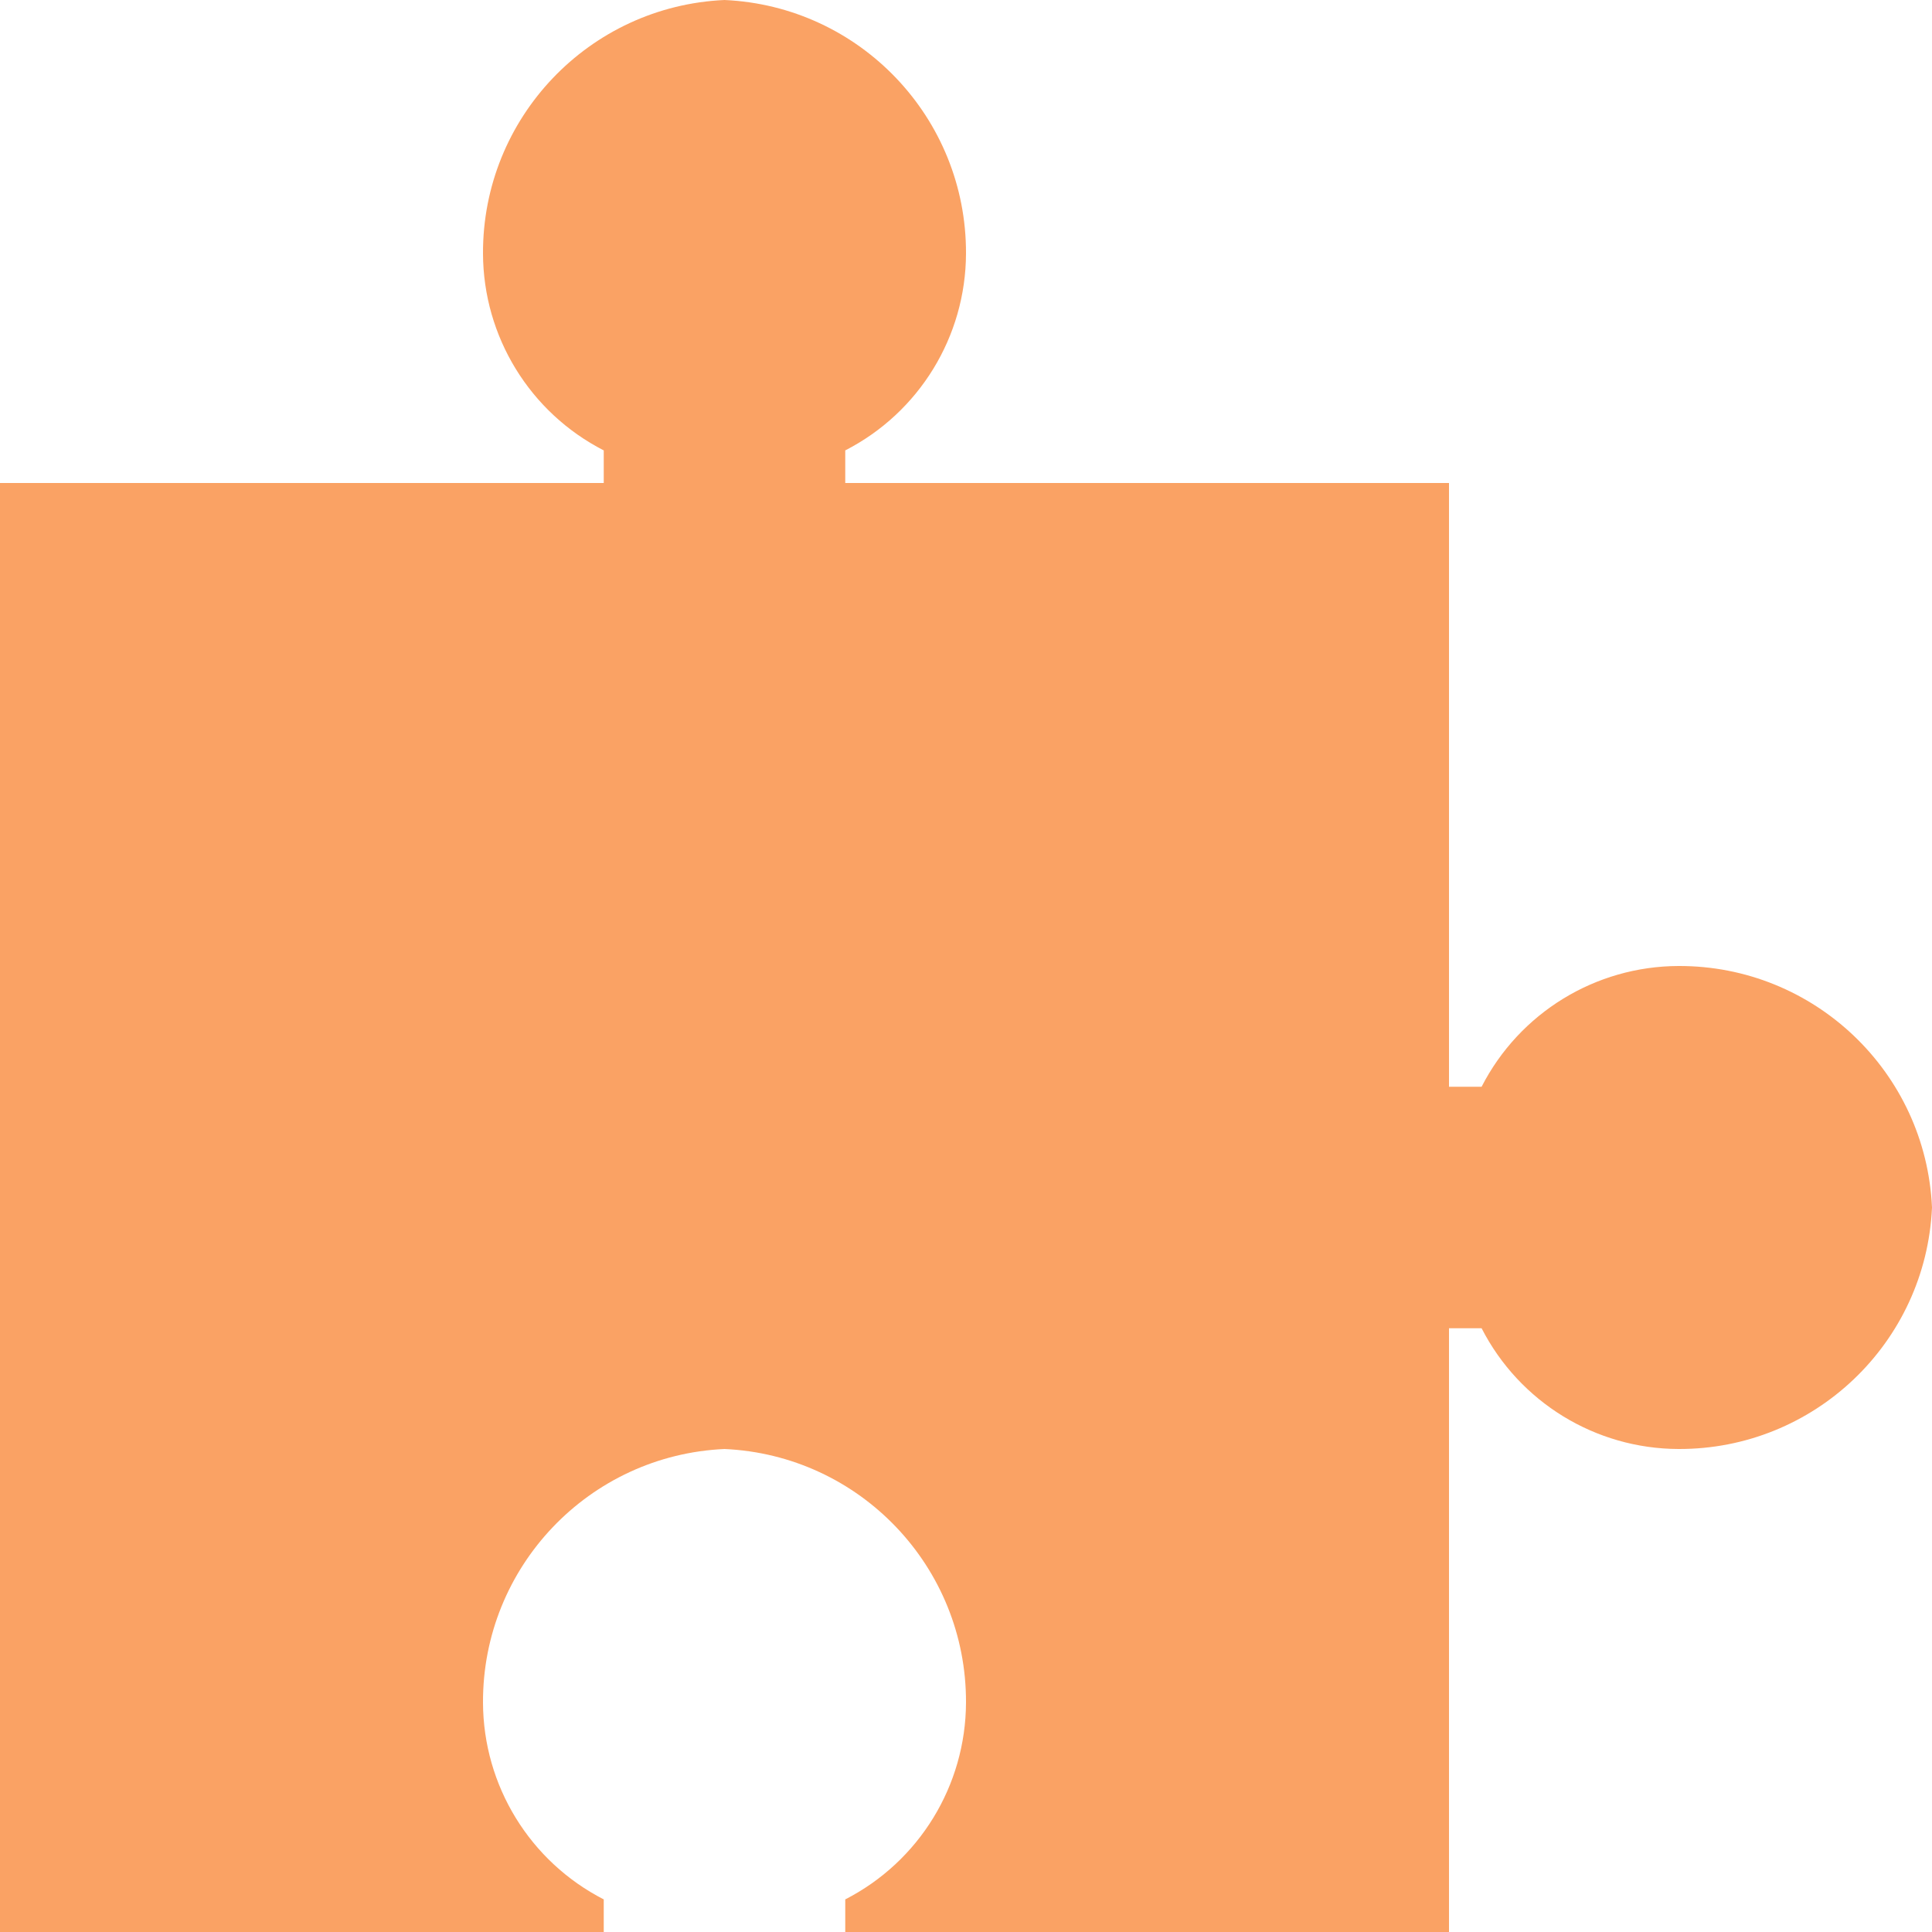
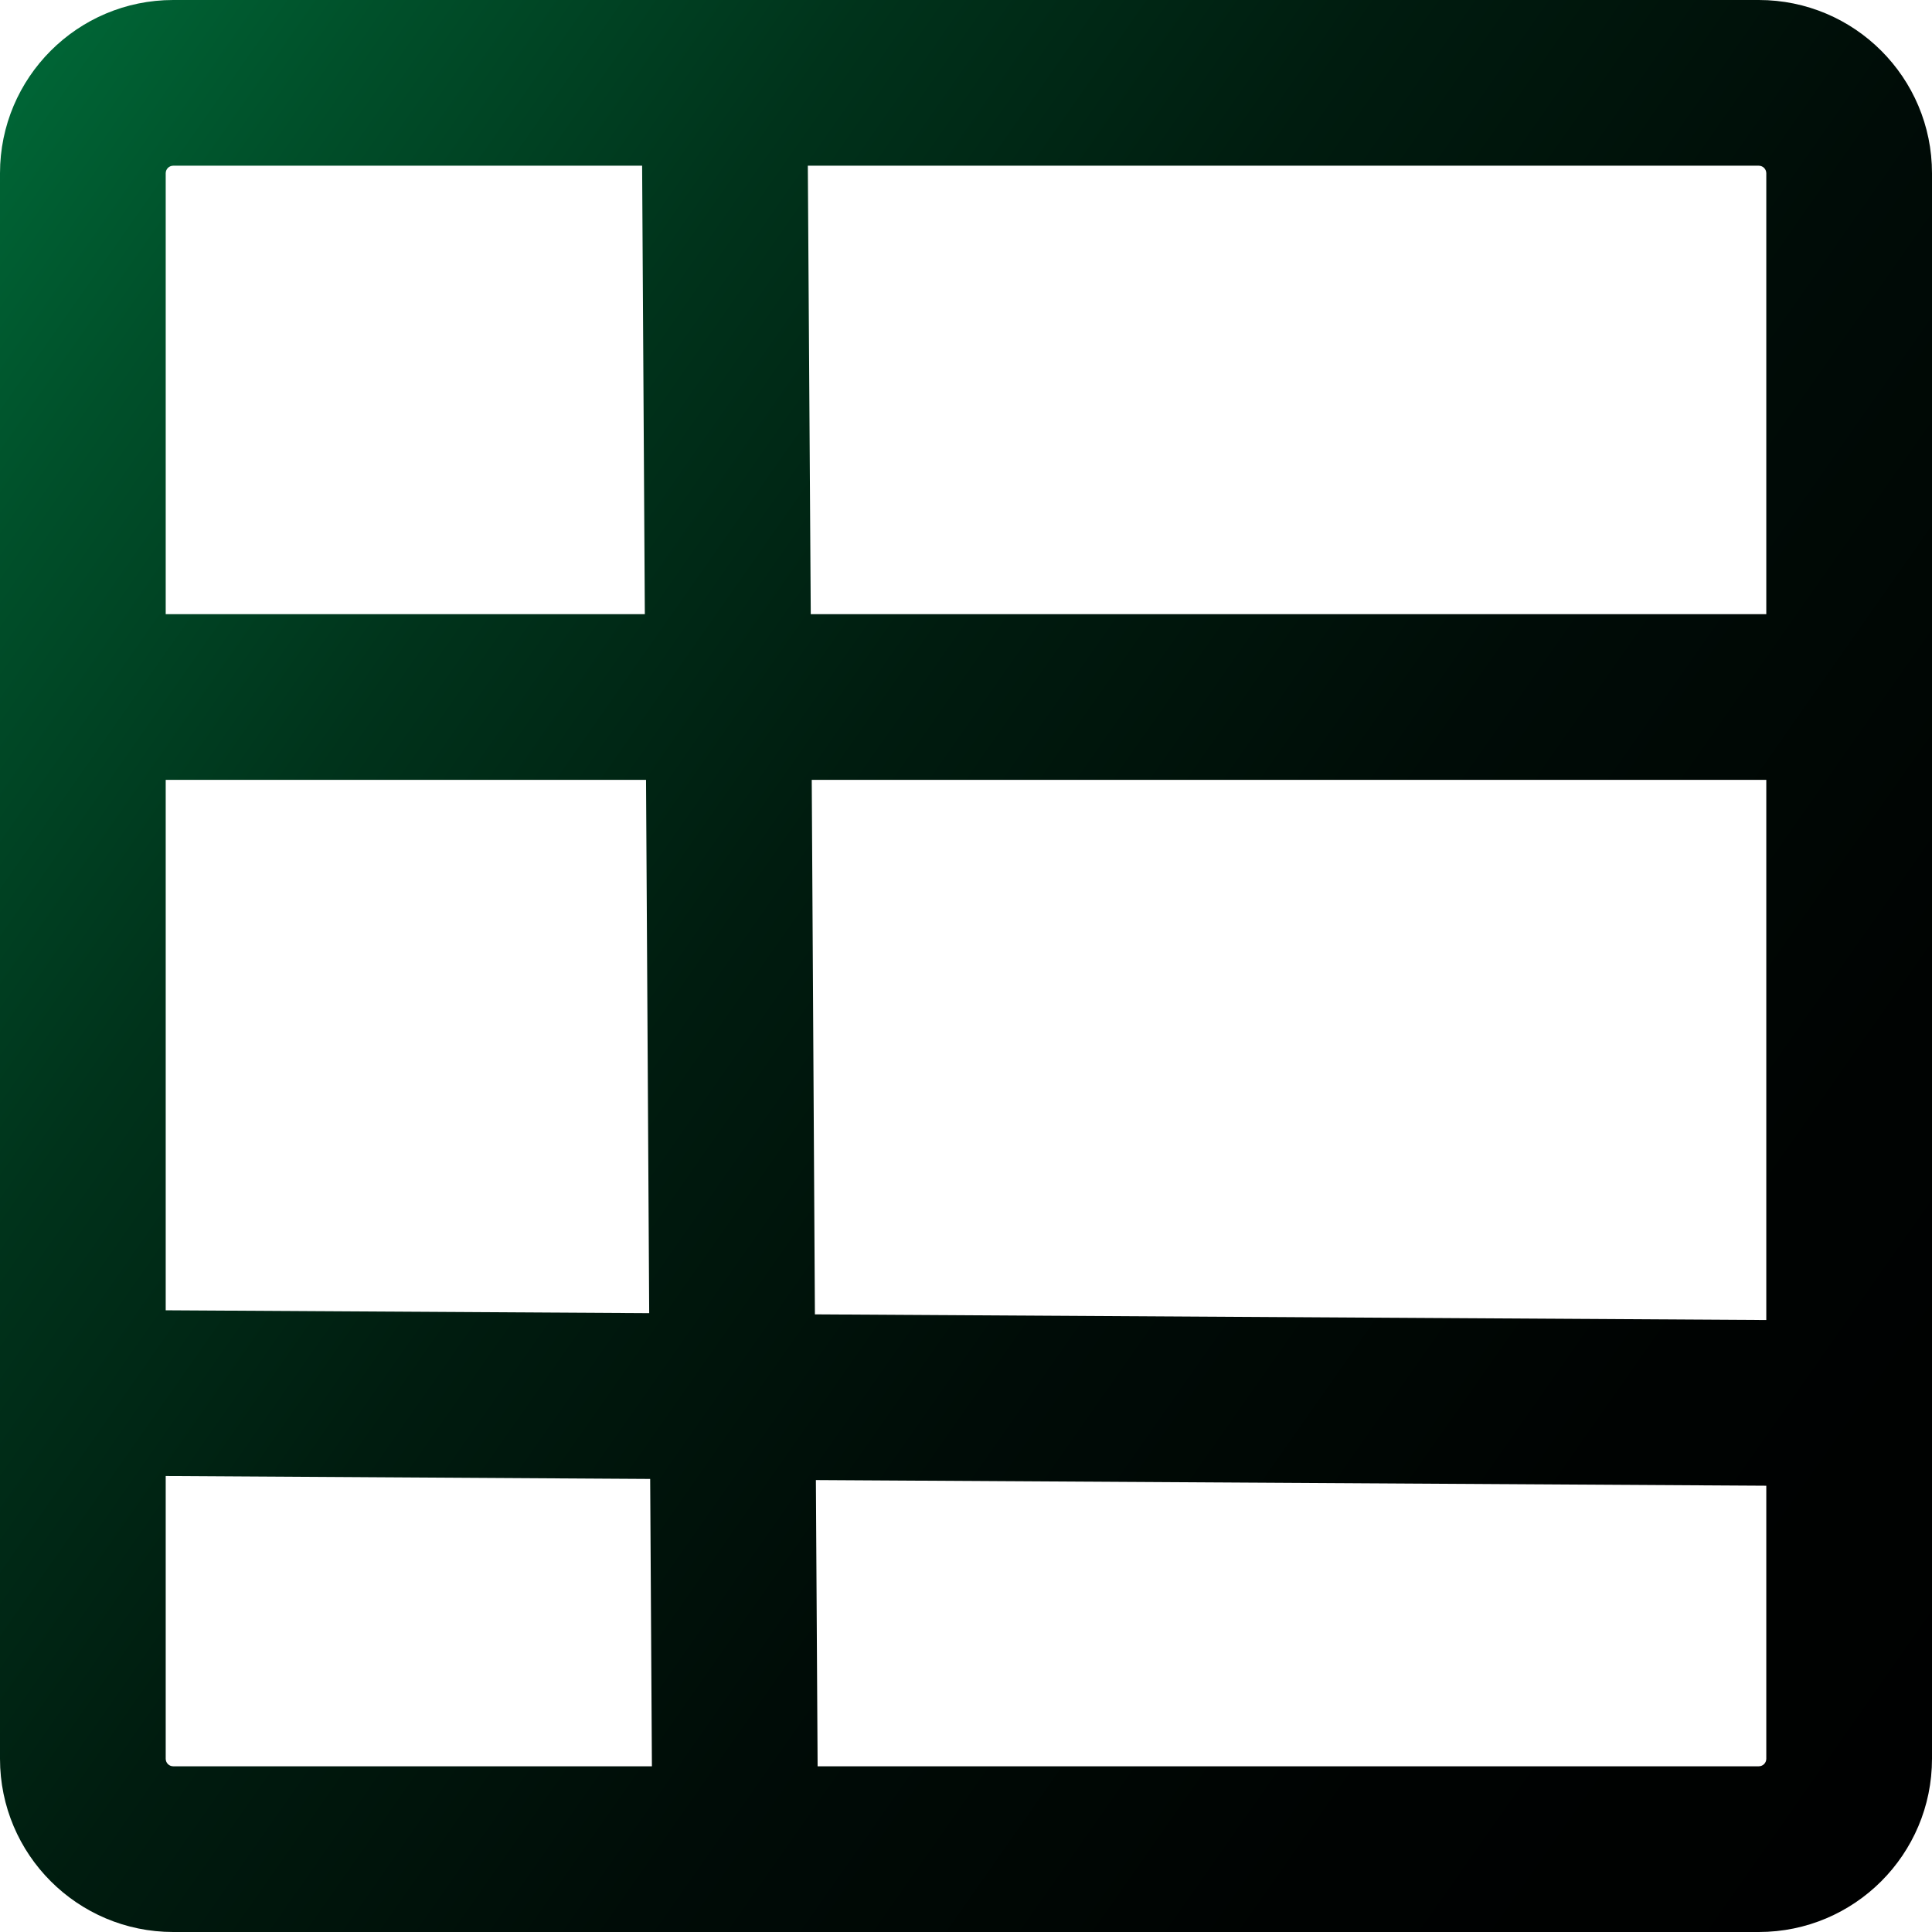
- <svg xmlns="http://www.w3.org/2000/svg" id="Layer_1" data-name="Layer 1" viewBox="0 0 24 24">
+ <svg xmlns="http://www.w3.org/2000/svg" id="Capa_1" data-name="Capa 1" viewBox="0 0 256.5 256.49">
  <defs>
-     <style>.cls-1{fill:#faa264;}</style>
+     <style>.cls-1{fill:url(#Degradado_sin_nombre_10);}</style>
+     <linearGradient id="Degradado_sin_nombre_10" x1="6.85" y1="49.68" x2="314.7" y2="265.43" gradientUnits="userSpaceOnUse">
+       <stop offset="0" stop-color="#006837" />
+       <stop offset="0.1" stop-color="#00502a" />
+       <stop offset="0.24" stop-color="#00331b" />
+       <stop offset="0.39" stop-color="#001c0f" />
+       <stop offset="0.56" stop-color="#000c07" />
+       <stop offset="0.75" stop-color="#000302" />
+       <stop offset="1" />
+     </linearGradient>
  </defs>
-   <path class="cls-1" d="M24,15a3.141,3.141,0,0,1-3.15,3,2.757,2.757,0,0,1-2.445-1.5H18V24H10.5v-.405A2.757,2.757,0,0,0,12,21.15,3.141,3.141,0,0,0,9,18a3.141,3.141,0,0,0-3,3.15,2.757,2.757,0,0,0,1.5,2.445V24H0V6H7.5V5.595A2.757,2.757,0,0,1,6,3.15,3.141,3.141,0,0,1,9,0a3.141,3.141,0,0,1,3,3.15,2.757,2.757,0,0,1-1.5,2.445V6H18v7.5h.405A2.757,2.757,0,0,1,20.85,12,3.141,3.141,0,0,1,24,15Z" />
+   <path class="cls-1" d="M255.25,21.75H44.75a23,23,0,0,0-23,23v210.5a23,23,0,0,0,23,23h210.5a23,23,0,0,0,23-23V44.75A23,23,0,0,0,255.25,21.75ZM43.75,125.29h63.77l.42,70.8-64.19-.38Zm85.77,0H256.25V197l-126.31-.75ZM256.25,44.75v58.54H129.39L129,43.75H255.25A1,1,0,0,1,256.25,44.75Zm-211.5-1H107l.36,59.54H43.75V44.75A1,1,0,0,1,44.75,43.75Zm-1,211.5V217.71l64.32.39.23,38.15H44.75A1,1,0,0,1,43.75,255.25Zm211.5,1H130.3l-.23-38,126.18.75v36.27A1,1,0,0,1,255.25,256.25Z" transform="translate(-21.75 -21.75)" />
</svg>
